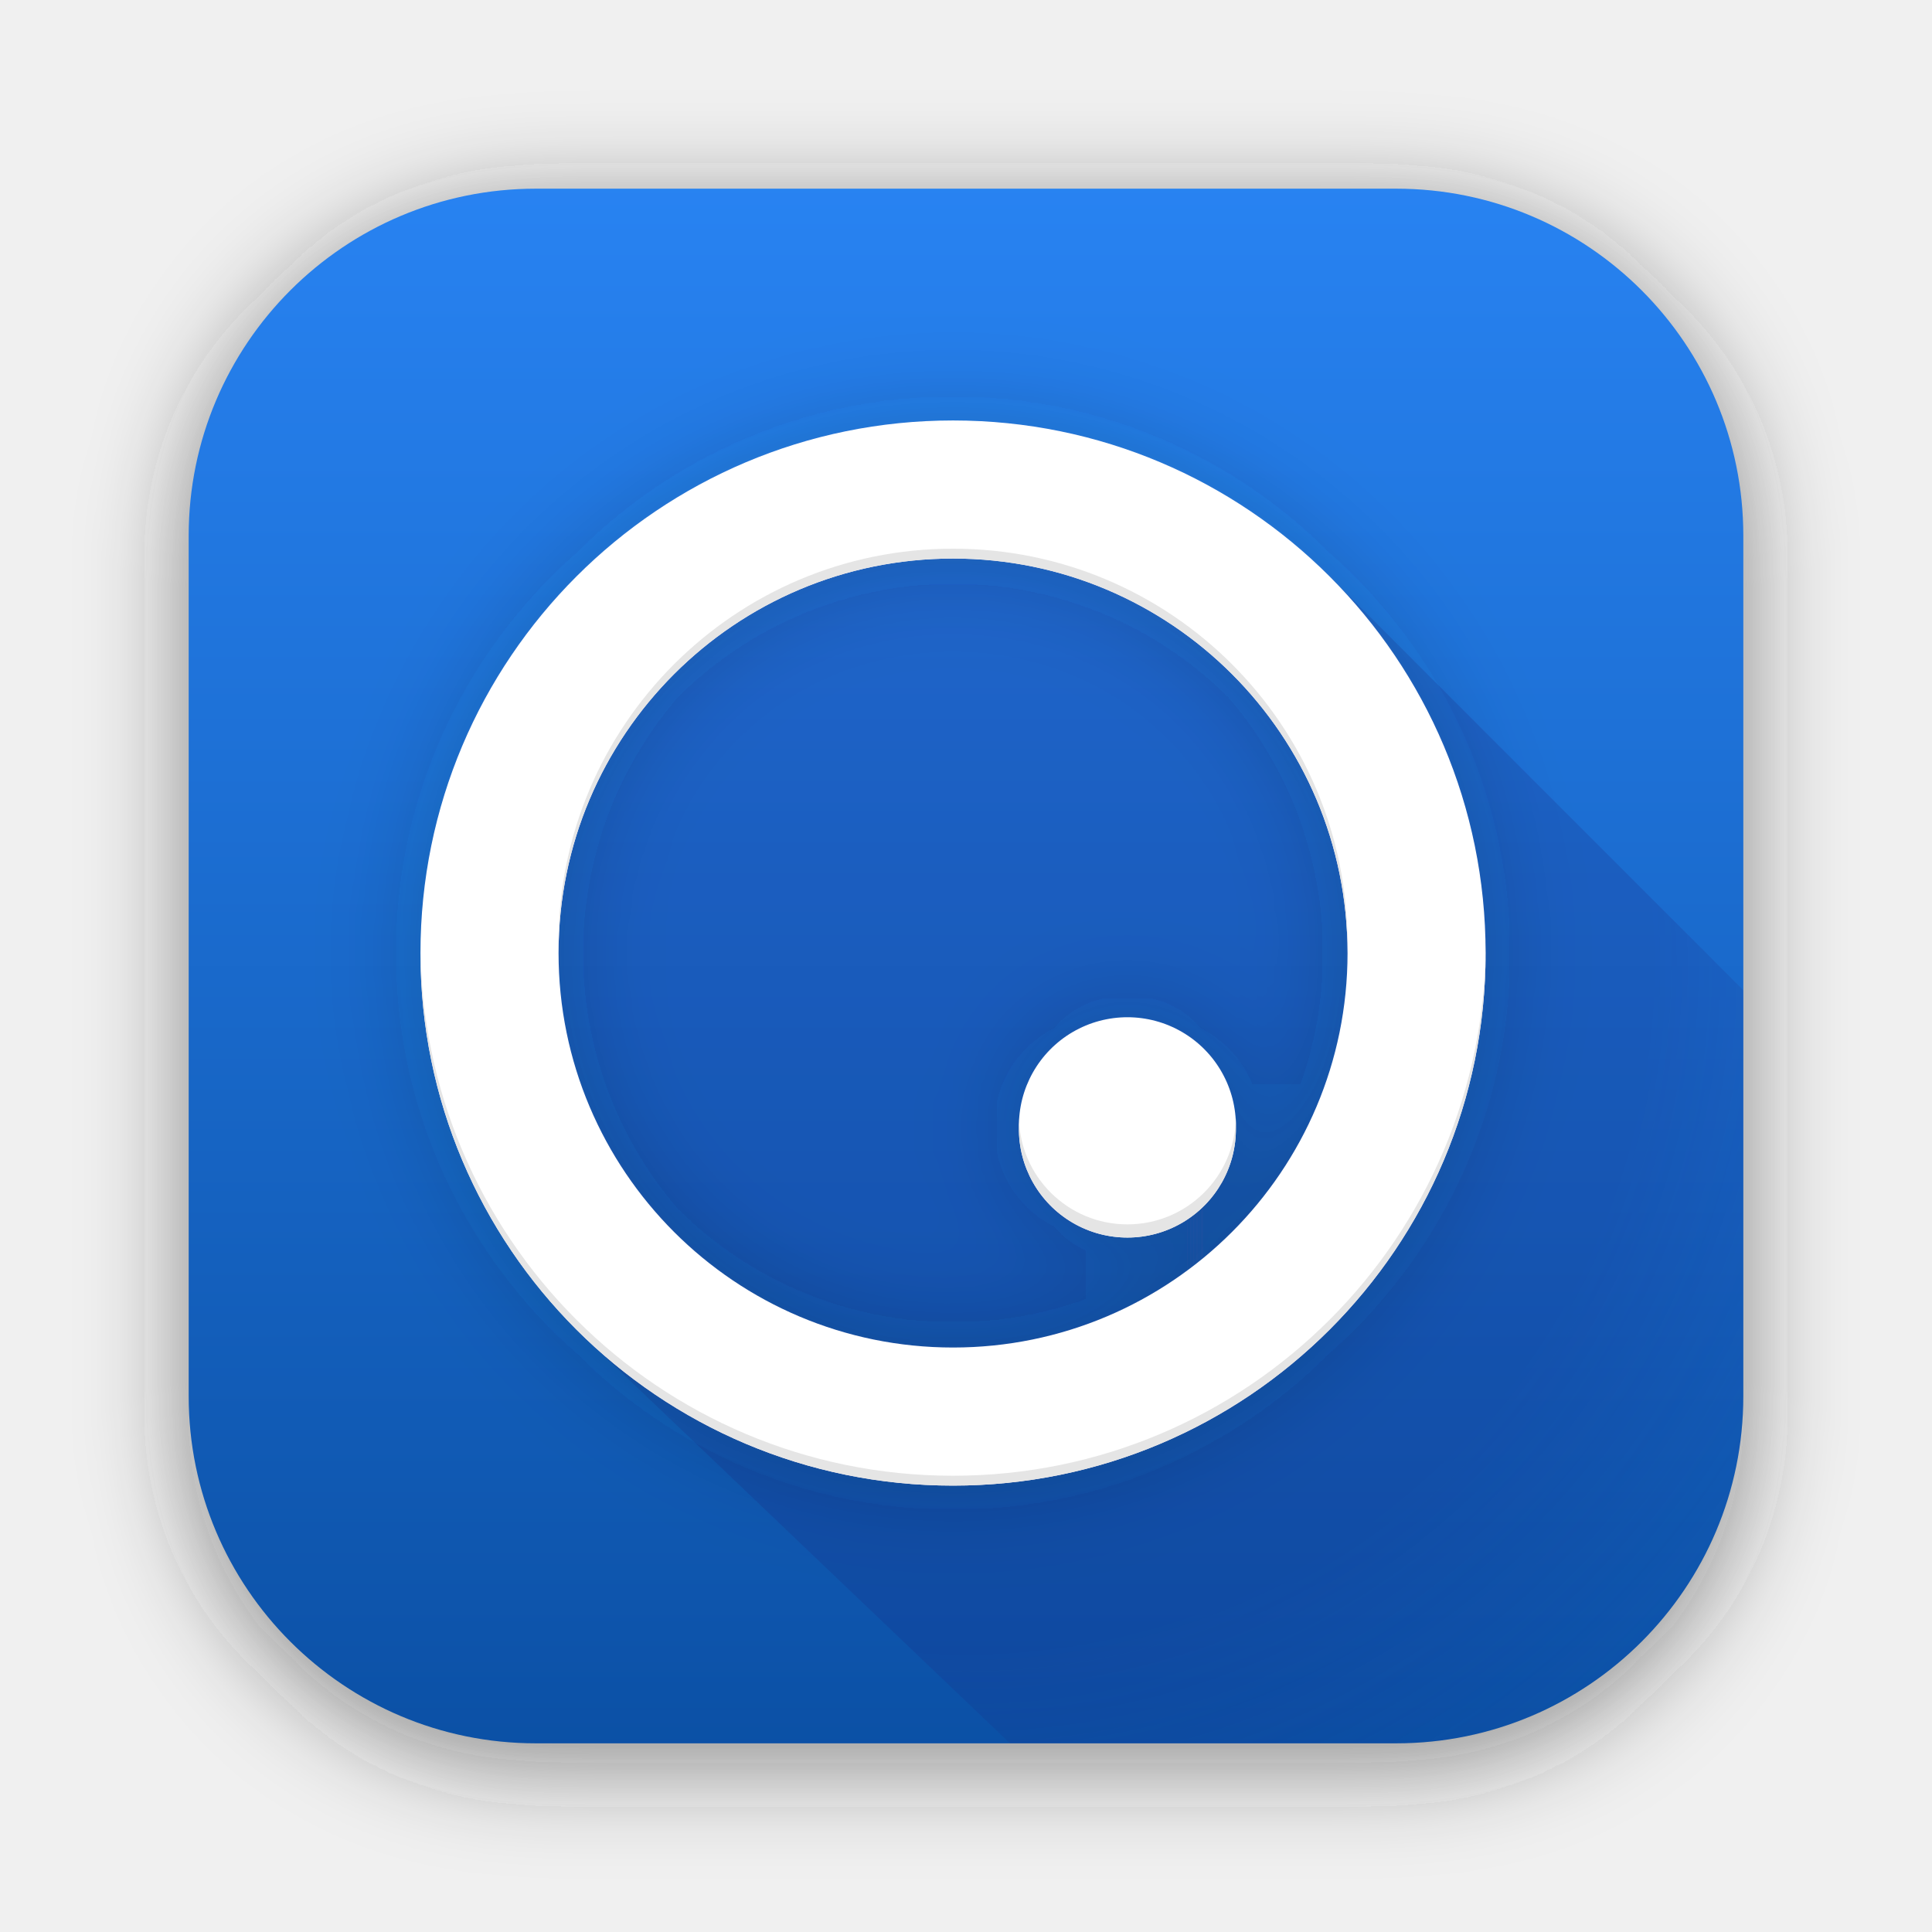
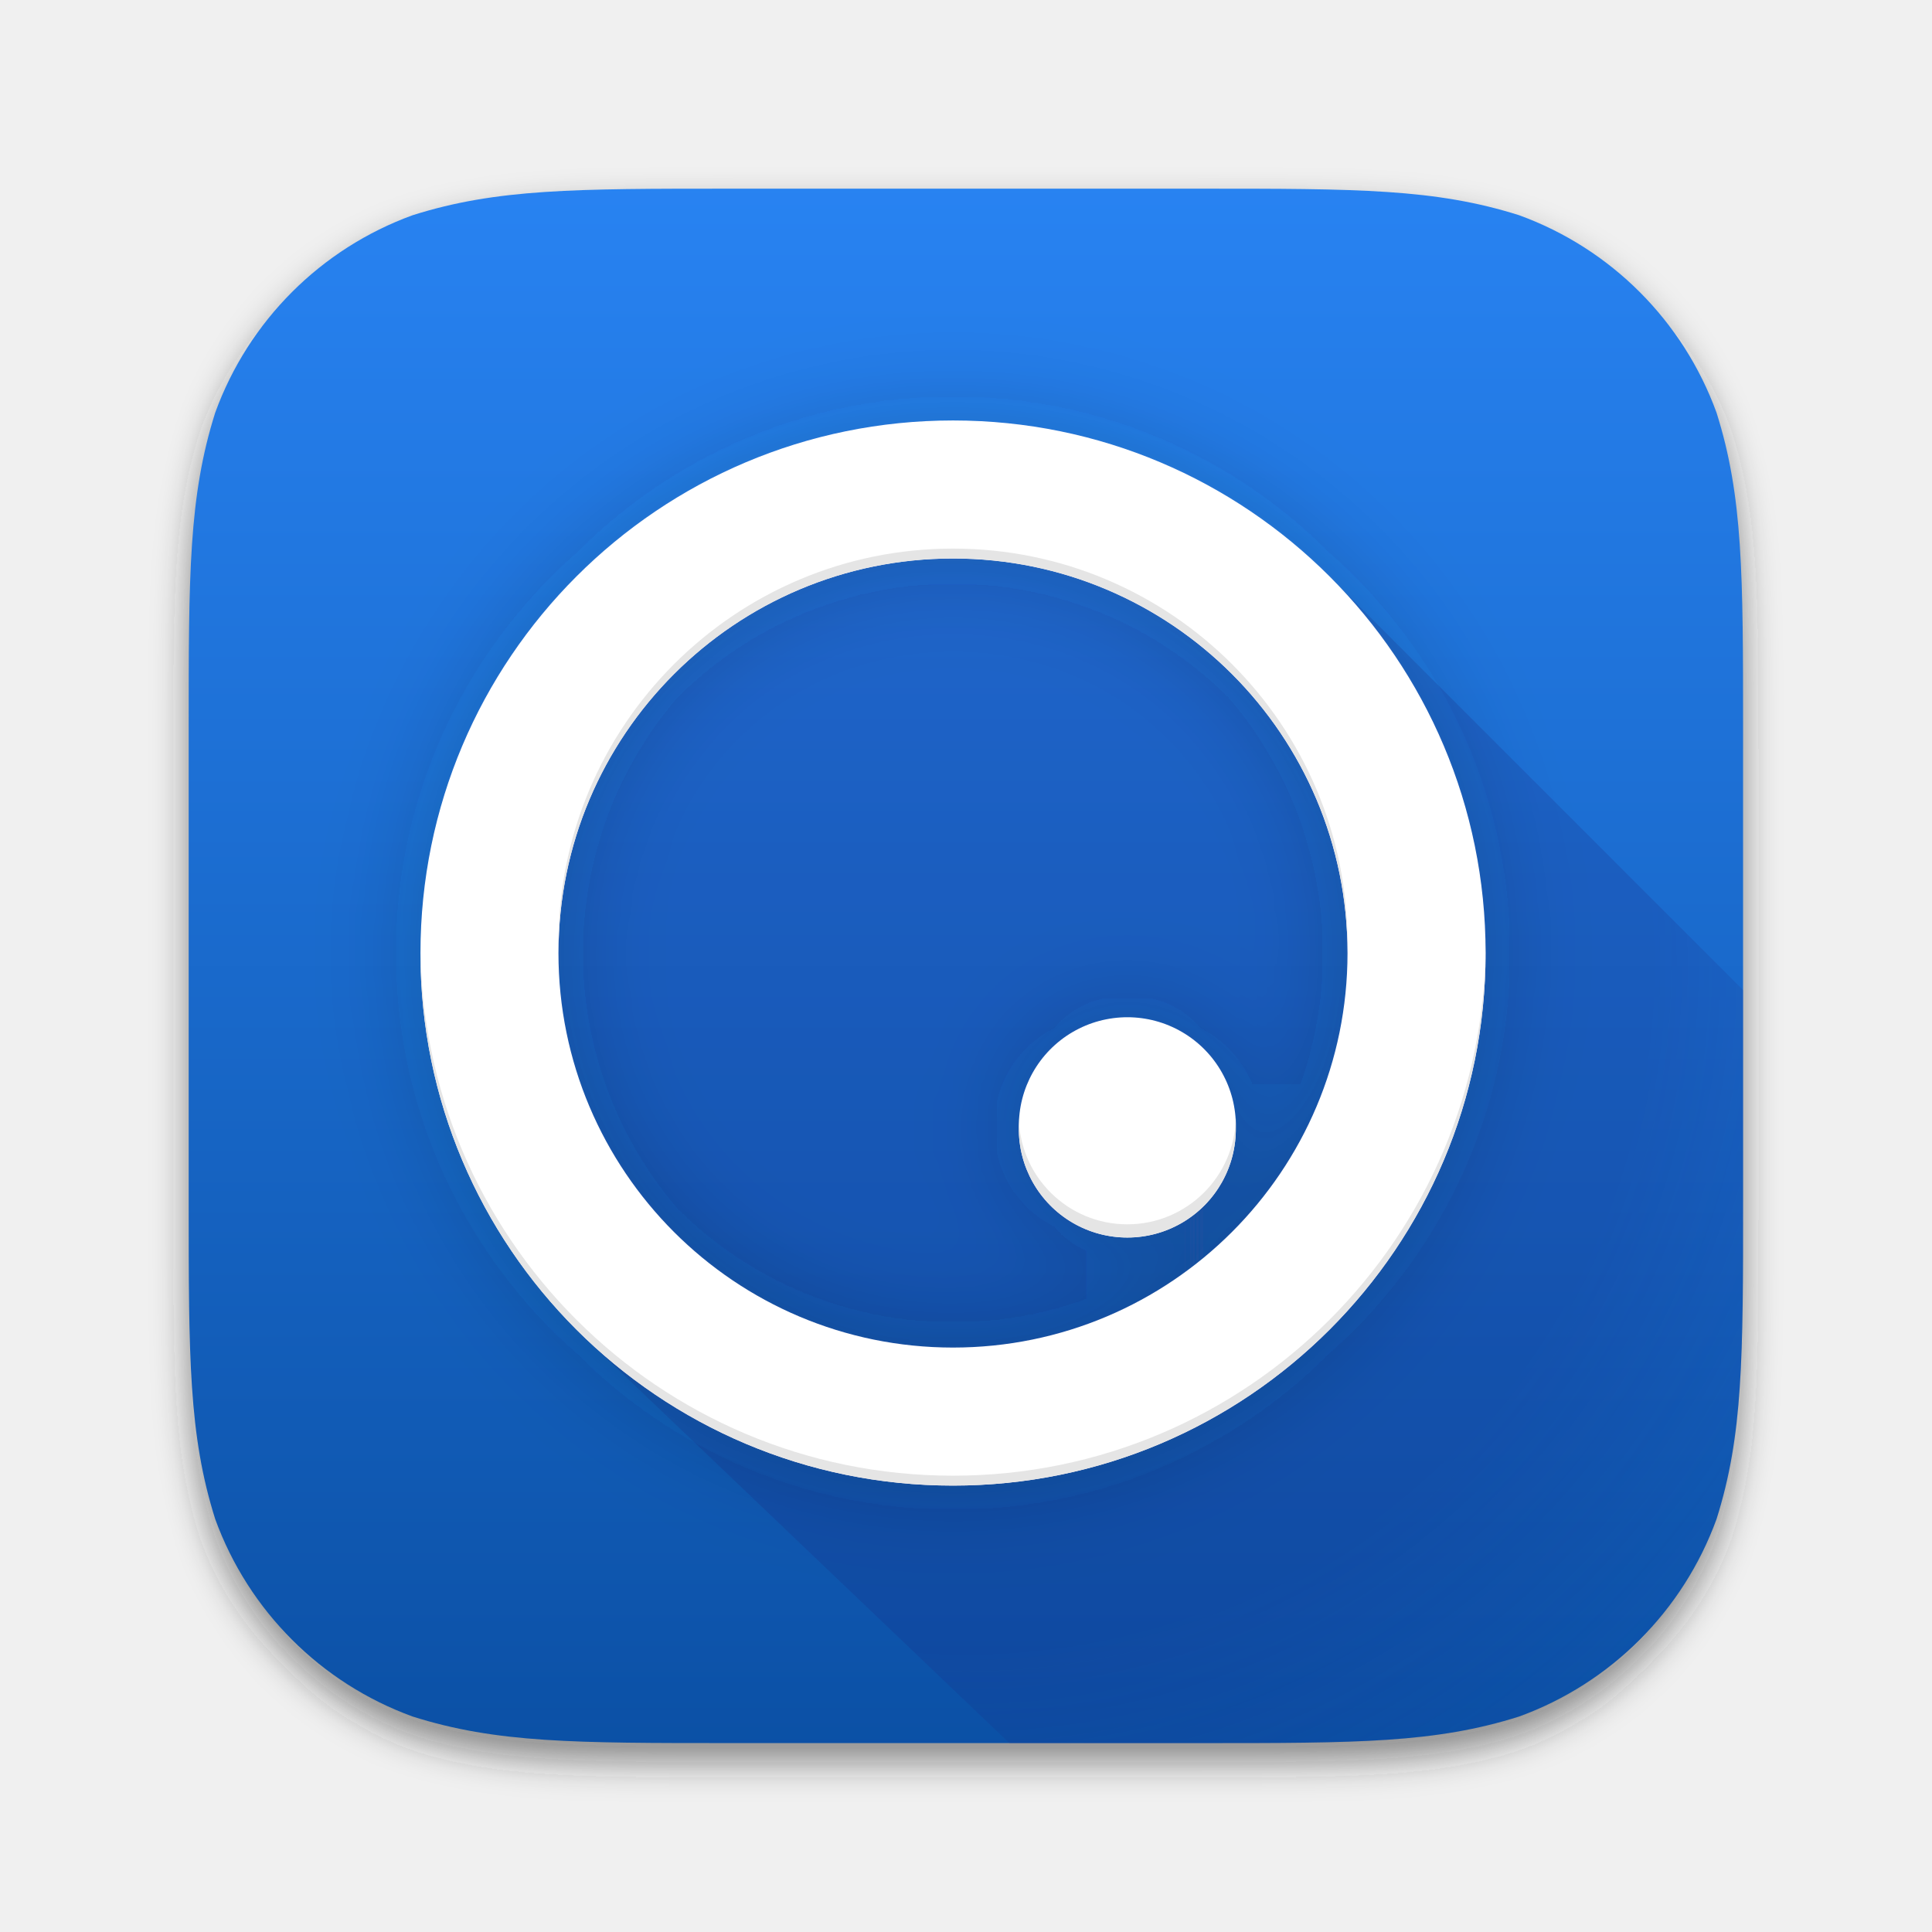
<svg xmlns="http://www.w3.org/2000/svg" viewBox="0 0 76 76" version="1.1">
  <defs>
    <linearGradient id="gradientBackground" x1="0" y1="7" x2="0" y2="69" gradientUnits="userSpaceOnUse">
      <stop stop-color="#2883f2" offset="0" />
      <stop stop-color="#0b50a5" offset="1" />
    </linearGradient>
    <radialGradient id="gradientLongShadow" r="38" cx="38" cy="38" gradientUnits="userSpaceOnUse">
      <stop stop-color="#1a237e" stop-opacity="0.2" offset="0.71" />
      <stop stop-color="#1a237e" stop-opacity="0" offset="1" />
    </radialGradient>
    <filter id="blurShadow" color-interpolation-filters="linearRGB">
      <feGaussianBlur stdDeviation="2.0" />
    </filter>
    <filter id="blurBackShadow" color-interpolation-filters="linearRGB">
-       <feGaussianBlur stdDeviation="2.0" />
+       <feGaussianBlur stdDeviation="0.7" />
    </filter>
  </defs>
-   <path d="m21.078 8.164a13.656 13.656 0 0 0-13.656 13.656v33.844a13.656 13.656 0 0 0 13.656 13.656h33.844a13.656 13.656 0 0 0 13.656-13.656v-33.844a13.656 13.656 0 0 0-13.656-13.656z" fill="#292929" fill-opacity=".51" filter="url(#blurBackShadow)" />
-   <path d="m21.078 7.422a13.656 13.656 0 0 0-13.656 13.656v33.844a13.656 13.656 0 0 0 13.656 13.656h33.844a13.656 13.656 0 0 0 13.656-13.656v-33.844a13.656 13.656 0 0 0-13.656-13.656z" fill="url(#gradientBackground)" />
-   <path d="m22.678 52.302c-7.986-8.213-7.894-21.318 0.207-29.418s21.205-8.192 29.418-0.207l16.276 16.276v15.968a13.656 13.656 0 0 1-13.656 13.656h-15.193" fill="url(#gradientLongShadow)" />
-   <path d="m16.54 37.49a20.95 20.95 0 1 0 41.9 0h-5.431a15.518 15.518 0 0 1-31.037 0 15.518 15.518 0 0 1 31.037 0h5.431a20.95 20.95 0 1 0-41.9 0m23.542 6.859a4.268 4.268 0 1 0 8.535 0 4.268 4.268 0 1 0-8.535 0" fill="#263238" fill-opacity=".2" filter="url(#blurShadow)" />
-   <path d="m16.54 37.49a20.95 20.95 0 1 0 41.9 0h-5.431a15.518 15.518 0 0 1-31.037 0 15.518 15.518 0 0 1 31.037 0h5.431a20.95 20.95 0 1 0-41.9 0m23.542 6.859a4.268 4.268 0 1 0 8.535 0 4.268 4.268 0 1 0-8.535 0" fill="#fff" />
-   <path d="m21.971 37.102v0.388a15.518 15.518 0 0 1 31.037 0v-0.388a15.518 15.518 0 1 0-31.037 0m-5.431 0v0.388a20.95 20.95 0 1 0 41.9 0v-0.388a20.95 20.95 0 0 1-41.9 0m23.542 6.859v0.388a4.268 4.268 0 1 0 8.535 0v-0.388a4.268 4.268 0 0 1-8.535 0" fill="#e5e5e5" />
+   <path d="m28.74 8.164h18.51c6.14 0 9.209 0 12.51 1.045 3.608 1.313 6.45 4.155 7.763 7.763 1.045 3.304 1.045 6.375 1.045 12.51v18.51c0 6.14 0 9.209-1.045 12.51-1.313 3.608-4.155 6.45-7.763 7.763-3.305 1.045-6.374 1.045-12.51 1.045h-18.51c-6.14 0-9.209 0-12.51-1.045-3.608-1.313-6.45-4.155-7.763-7.763-1.045-3.305-1.045-6.374-1.045-12.51v-18.51c0-6.139 0-9.209 1.045-12.51 1.313-3.608 4.155-6.45 7.763-7.763 3.304-1.045 6.374-1.045 12.51-1.045" fill="#292929" fill-opacity=".51" filter="url(#blurBackShadow)" />
+   <path d="m28.74 7.422h18.51c6.14 0 9.209 0 12.51 1.045 3.608 1.313 6.45 4.155 7.763 7.763 1.045 3.304 1.045 6.375 1.045 12.51v18.51c0 6.14 0 9.209-1.045 12.51-1.313 3.608-4.155 6.45-7.763 7.763-3.305 1.045-6.374 1.045-12.51 1.045h-18.51c-6.14 0-9.209 0-12.51-1.045-3.608-1.313-6.45-4.155-7.763-7.763-1.045-3.305-1.045-6.374-1.045-12.51v-18.51c0-6.139 0-9.209 1.045-12.51 1.313-3.608 4.155-6.45 7.763-7.763 3.304-1.045 6.374-1.045 12.51-1.045" fill="url(#gradientBackground)" />
+   <path d="m47.26 68.58c6.14 0 9.209 3.4e-4 12.51-1.045 3.608-1.313 6.45-4.155 7.764-7.764 1.045-3.305 1.045-6.374 1.045-12.51v-8.303l-16.28-16.28c-4.106-3.993-9.437-5.967-14.75-5.93-5.315 0.037-10.62 2.087-14.67 6.137-8.1 8.1-8.193 21.2-0.207 29.42l17.05 16.28z" fill="url(#gradientLongShadow)" />
+   <path d="m16.54 37.49a20.95 20.95 0 1 0 41.9 0h-5.432a15.52 15.52 0 0 1-31.04 0 15.52 15.52 0 0 1 31.04 0h5.432a20.95 20.95 0 1 0-41.9 0m23.54 6.859a4.268 4.268 0 1 0 8.535 0 4.268 4.268 0 1 0-8.535 0" fill="#263238" fill-opacity=".2" filter="url(#blurShadow)" />
+   <path d="m16.54 37.49a20.95 20.95 0 1 0 41.9 0h-5.432a15.52 15.52 0 0 1-31.04 0 15.52 15.52 0 0 1 31.04 0h5.432a20.95 20.95 0 1 0-41.9 0m23.54 6.859a4.268 4.268 0 1 0 8.535 0 4.268 4.268 0 1 0-8.535 0" fill="#fff" />
+   <path d="m21.97 37.1v0.388a15.52 15.52 0 0 1 31.04 0v-0.388a15.52 15.52 0 1 0-31.04 0m-5.432 0v0.388a20.95 20.95 0 1 0 41.9 0v-0.388a20.95 20.95 0 0 1-41.9 0m23.54 6.859v0.388a4.268 4.268 0 1 0 8.535 0v-0.388a4.268 4.268 0 0 1-8.535 0" fill="#e5e5e5" />
</svg>
